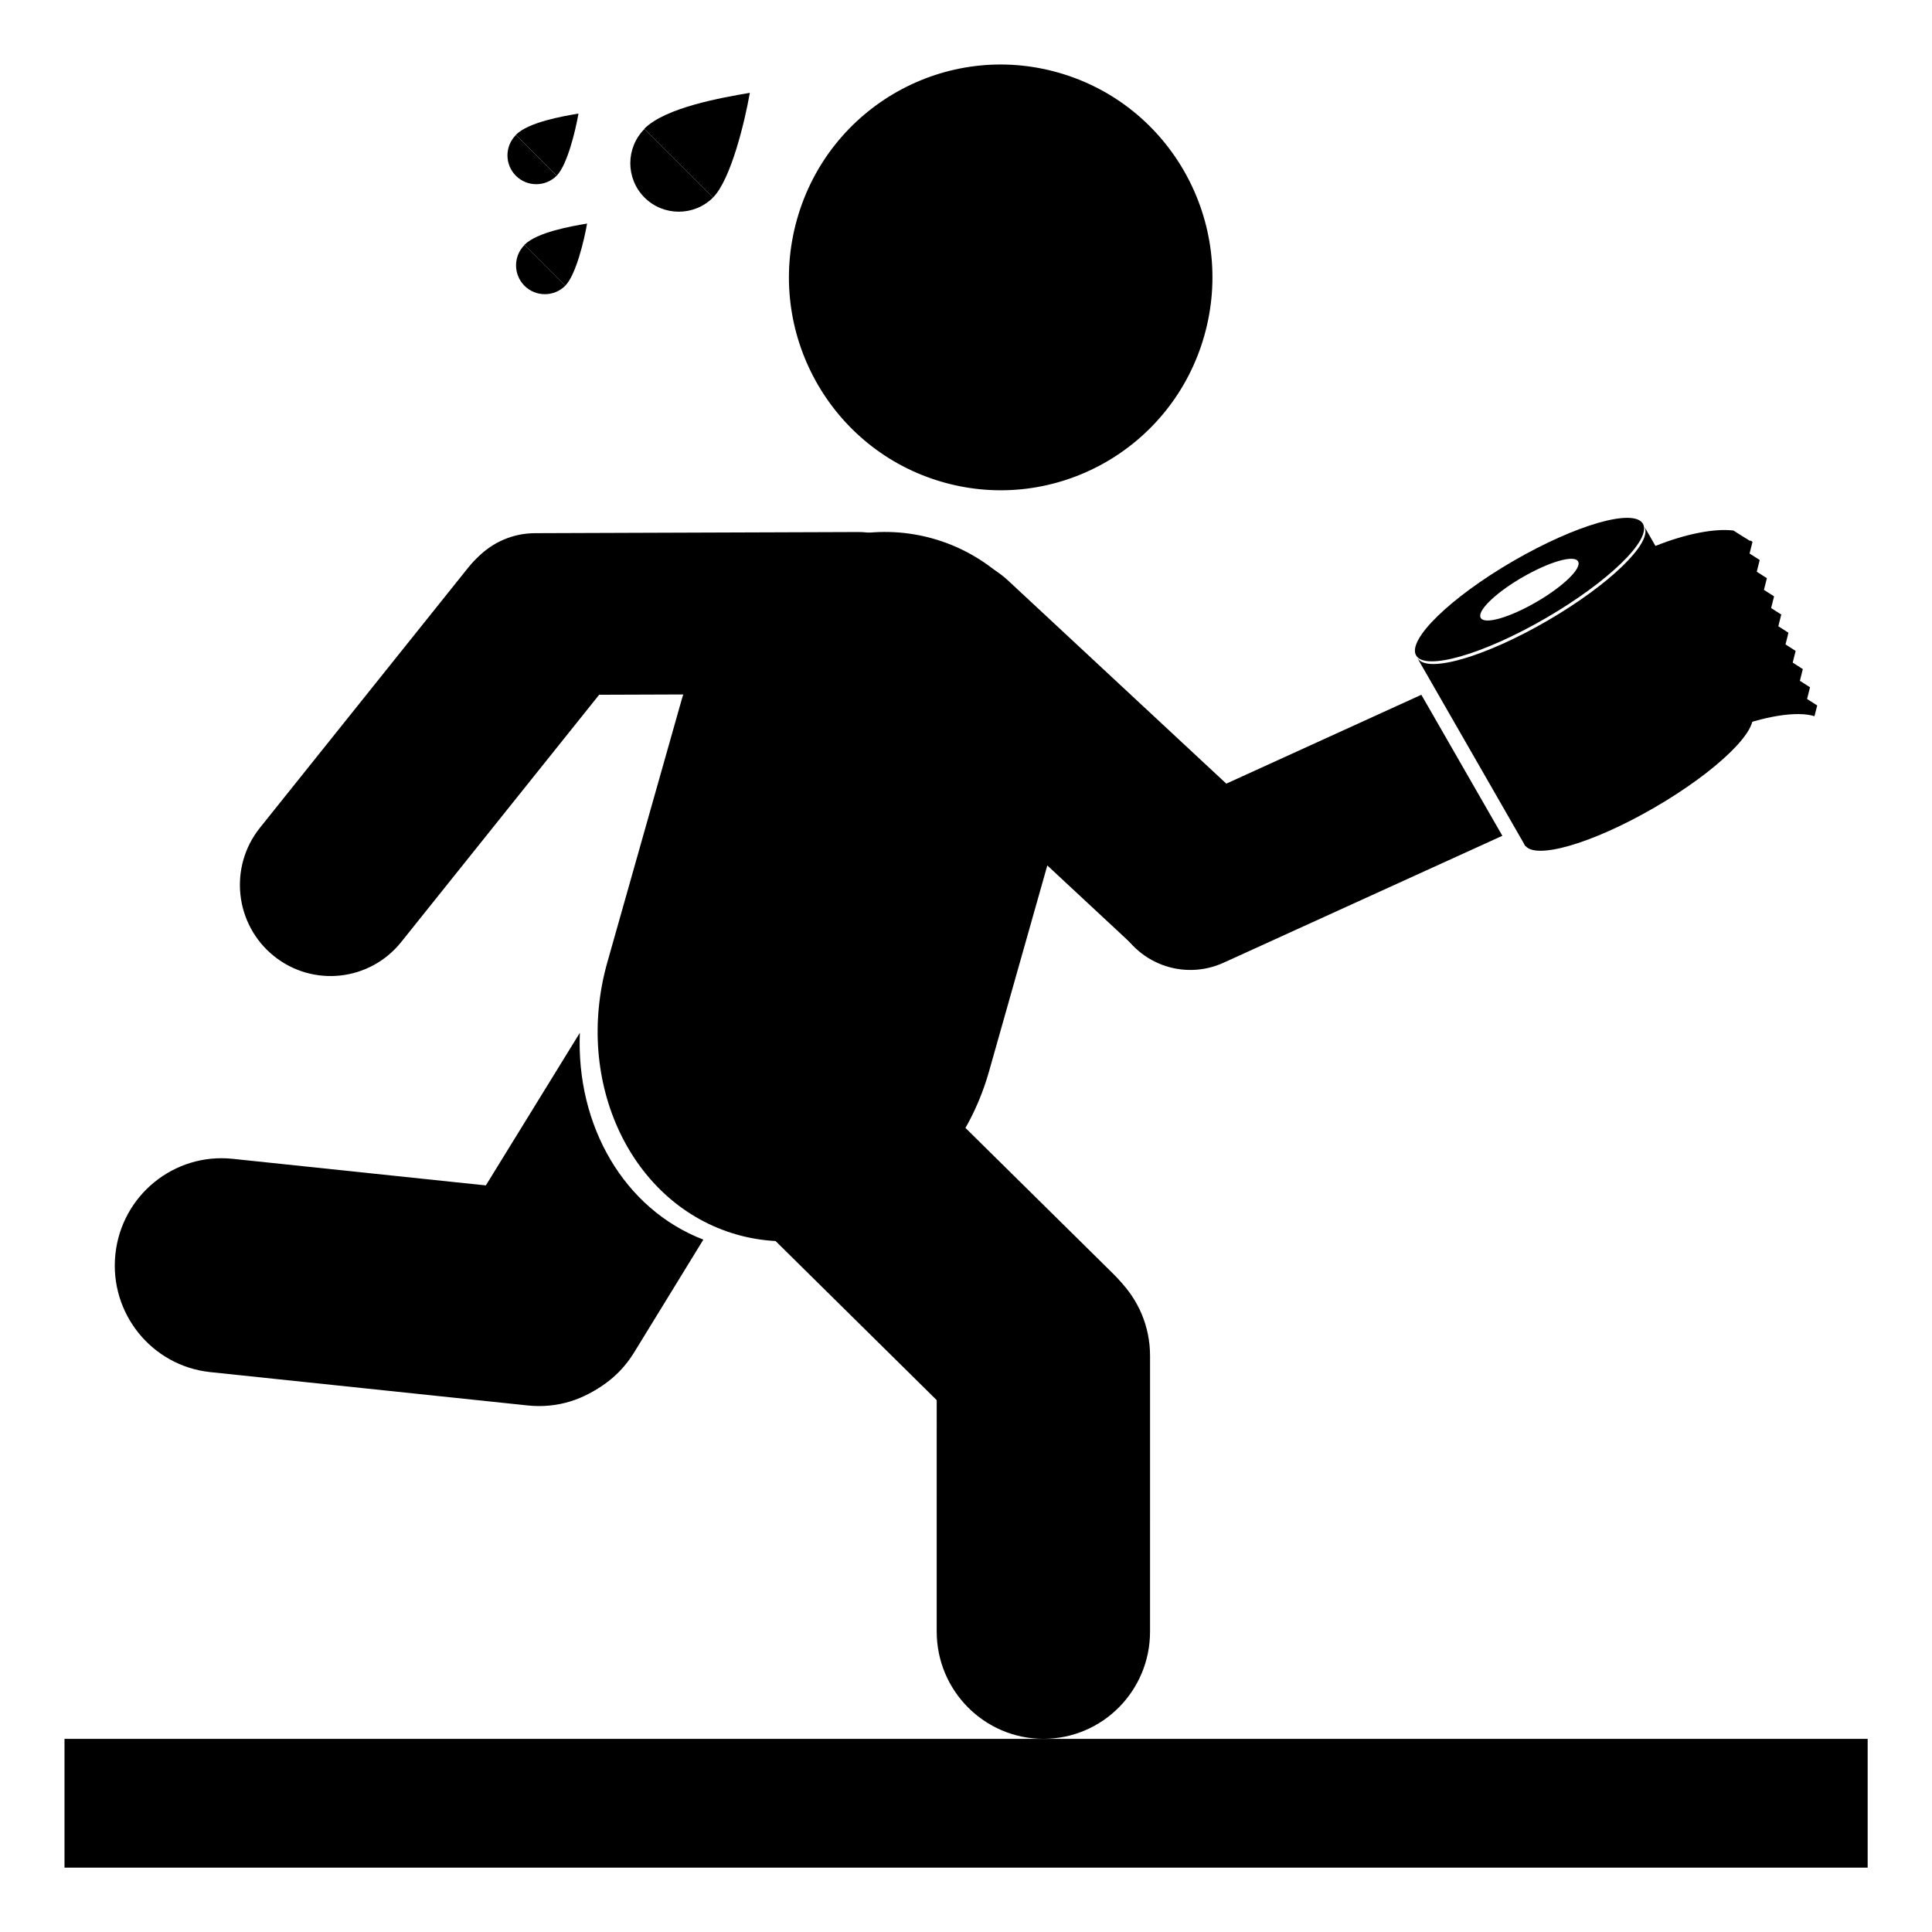
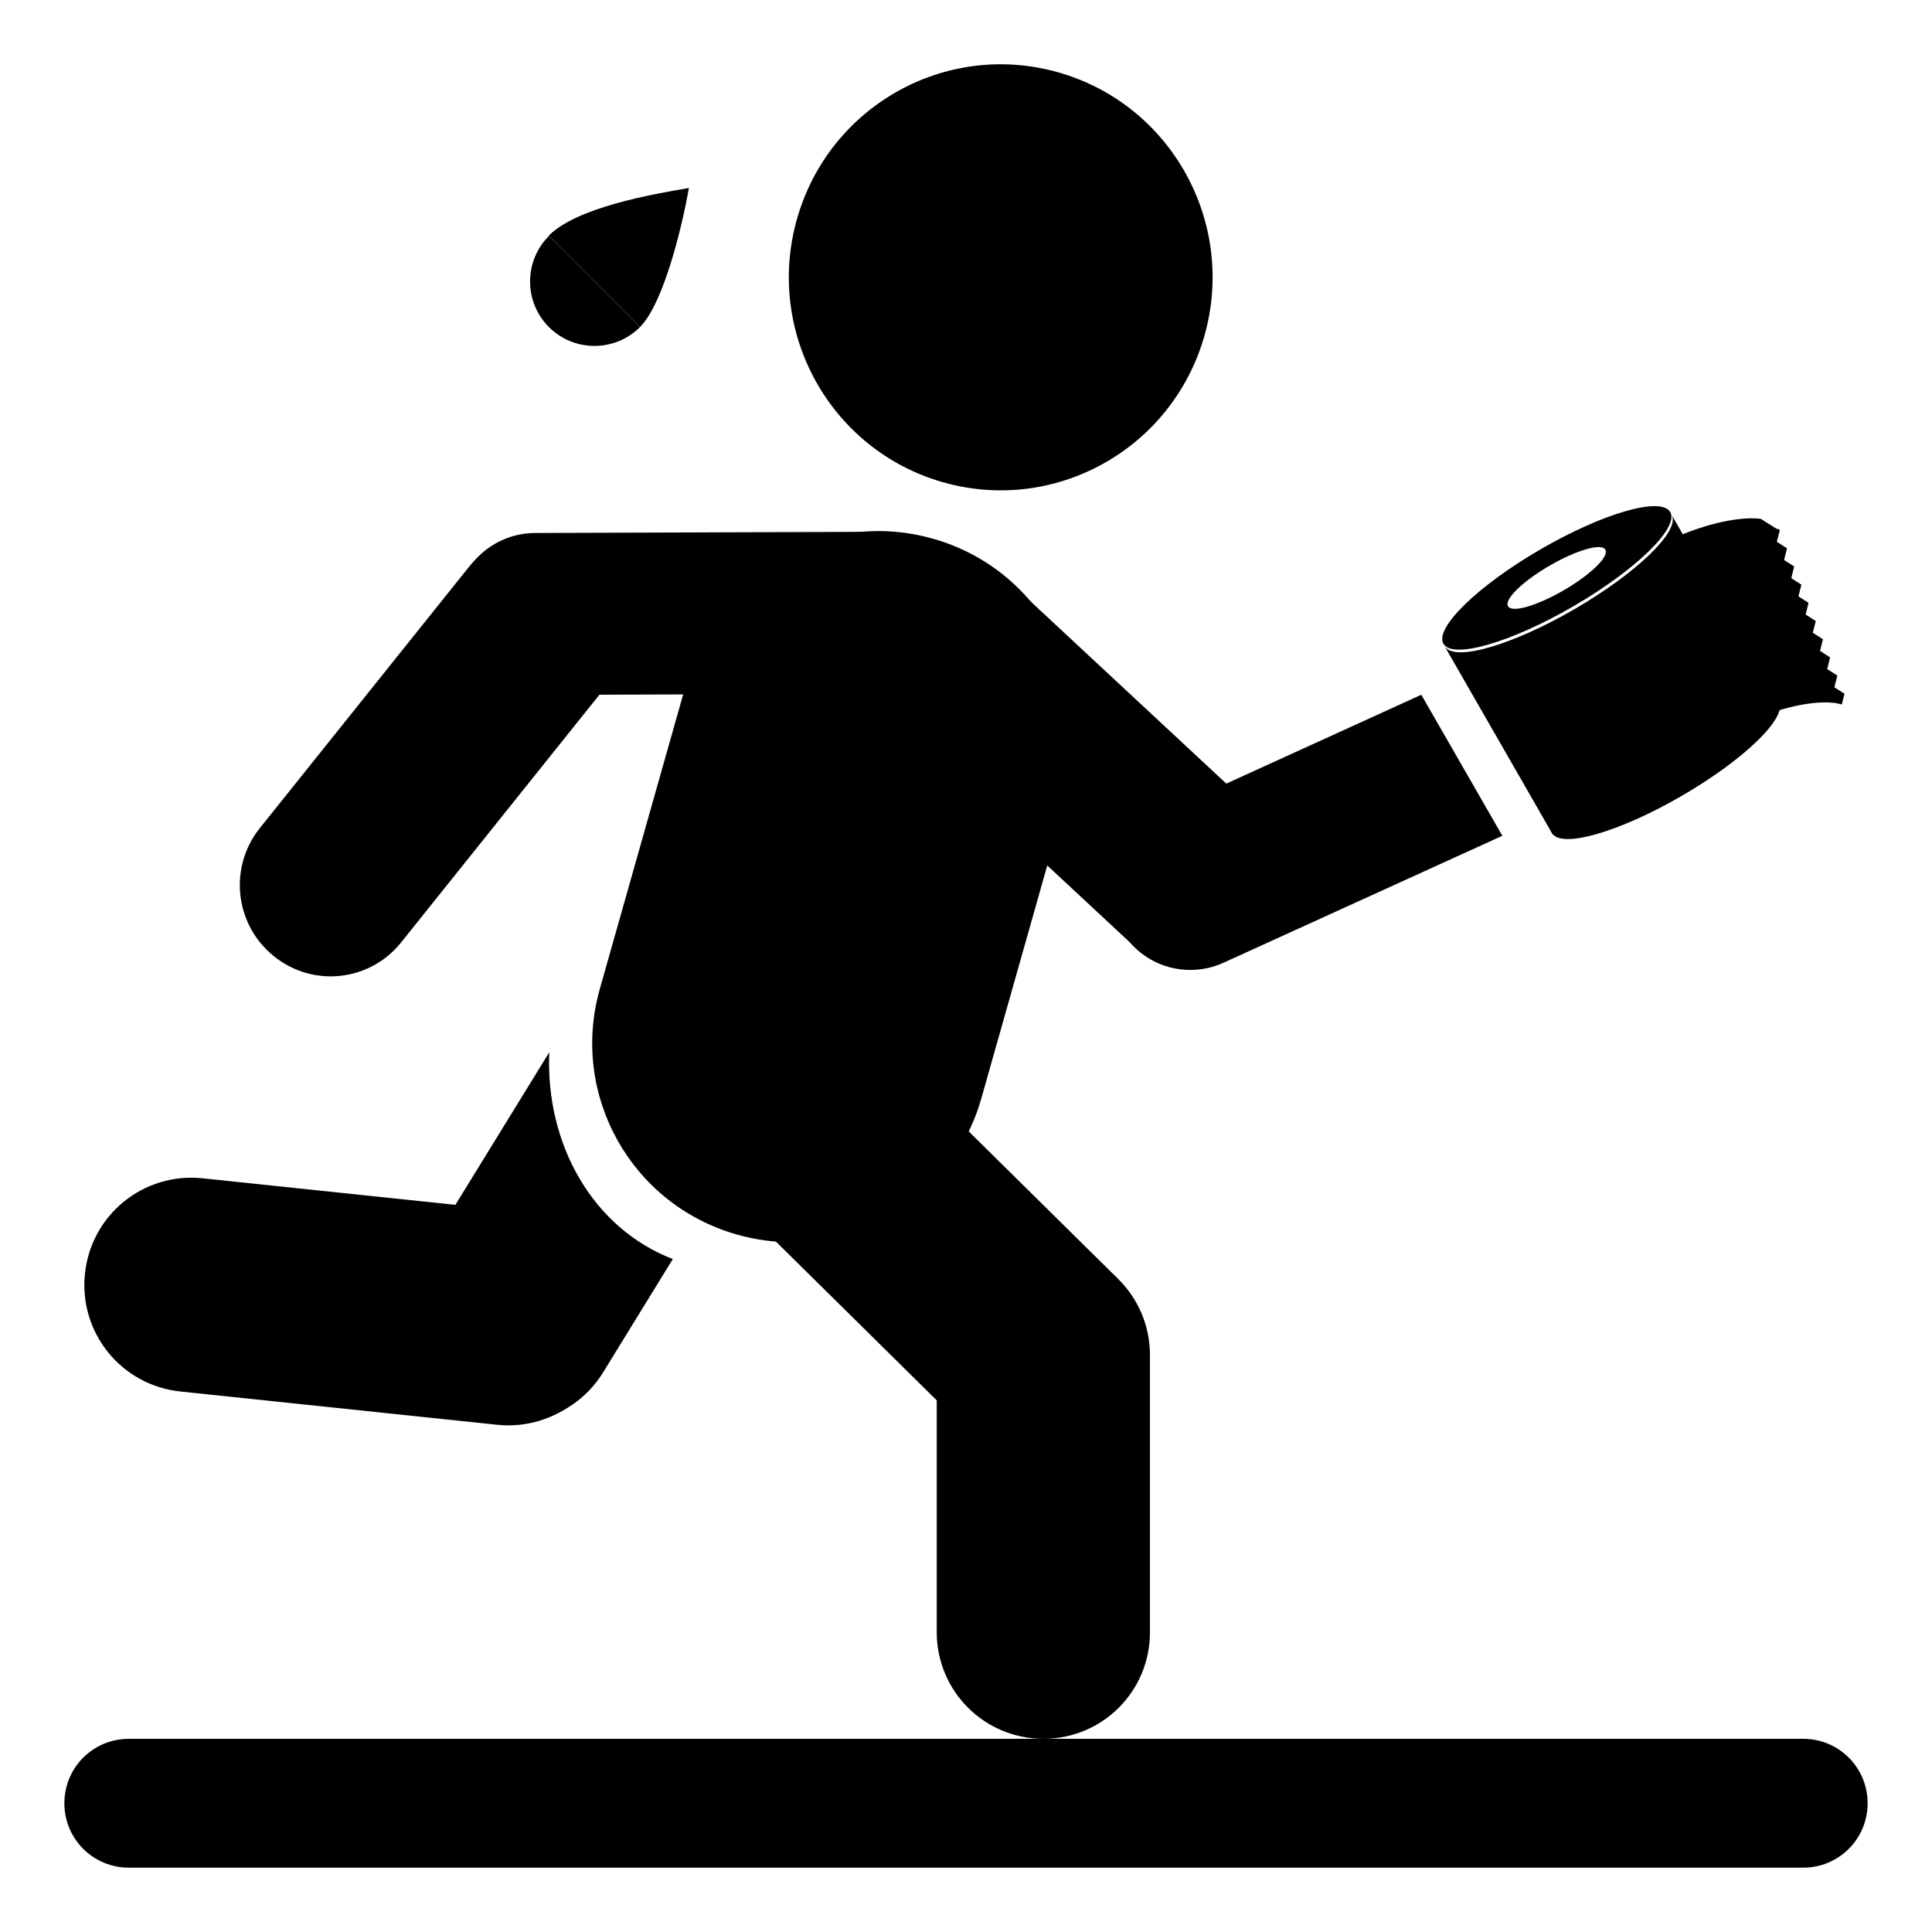
<svg xmlns="http://www.w3.org/2000/svg" width="90" height="90" viewBox="0 0 23.812 23.812" version="1.1" id="svg4824">
  <defs id="defs4818" />
  <g id="layer1" transform="translate(0,-273.1875)" style="display:none">
    <g id="g6026" transform="matrix(2.929756,0,0,2.929756,-15.08184,-571.4974)">
      <g transform="matrix(0.137434,0,0,0.139883,-21.64577,200.4228)" id="g6048">
        <circle style="display:inline;fill:#000000;fill-opacity:1;stroke-width:0.296" id="path3926-8-63-3-0-7" cx="509.161" cy="482.003" r="2.198" transform="rotate(29.48316)" />
        <rect style="display:inline;fill:#000000;fill-opacity:1;stroke-width:0.287" id="rect3928-5-2-1-21-0" width="4.118" height="7.467" x="507.169" y="484.791" ry="2.337" rx="2.059" transform="rotate(29.48316)" />
-         <rect style="display:inline;opacity:1;vector-effect:none;fill:#000000;fill-opacity:1;stroke:none;stroke-width:0.351;stroke-linecap:butt;stroke-linejoin:miter;stroke-miterlimit:4;stroke-dasharray:none;stroke-dashoffset:0;stroke-opacity:1" id="rect5121-5-3-7-5-4-0-9" width="2.213" height="7.145" x="-695.549" y="135.582" ry="1.107" transform="rotate(-95.46031)" />
-         <rect style="display:inline;opacity:1;vector-effect:none;fill:#000000;fill-opacity:1;stroke:none;stroke-width:0.279;stroke-linecap:butt;stroke-linejoin:miter;stroke-miterlimit:4;stroke-dasharray:none;stroke-dashoffset:0;stroke-opacity:1" id="rect5121-1-8-3-2-5-3" width="1.882" height="5.331" x="356.045" y="605.529" ry="0.941" transform="matrix(-0.6774779,0.7355431,0.7355431,0.6774779,0,0)" />
-         <rect style="display:inline;opacity:1;vector-effect:none;fill:#000000;fill-opacity:1;stroke:none;stroke-width:0.256;stroke-linecap:butt;stroke-linejoin:miter;stroke-miterlimit:4;stroke-dasharray:none;stroke-dashoffset:0;stroke-opacity:1" id="rect5121-6-38-9-7-0-1-6" width="1.672" height="5.025" x="-707.698" y="-7.054" transform="matrix(-0.2889322,-0.9573495,-0.9573503,0.2889298,0,0)" ry="0.836" />
-         <rect style="display:inline;opacity:1;vector-effect:none;fill:#000000;fill-opacity:1;stroke:none;stroke-width:0.351;stroke-linecap:butt;stroke-linejoin:miter;stroke-miterlimit:4;stroke-dasharray:none;stroke-dashoffset:0;stroke-opacity:1" id="rect5121-5-3-7-5-4-6-1-0" width="2.213" height="7.145" x="590.11" y="389.774" ry="1.107" transform="rotate(39.53969)" />
+         <rect style="display:inline;opacity:1;vector-effect:none;fill:#000000;fill-opacity:1;stroke:none;stroke-width:0.351;stroke-linecap:butt;stroke-linejoin:miter;stroke-miterlimit:4;stroke-dasharray:none;stroke-dashoffset:0;stroke-opacity:1" id="rect5121-5-3-7-5-4-0-9" width="2.213" height="7.145" x="-695.549" y="135.582" ry="1.107" transform="rotate(-95.46031)" rx="1.107" />
+         <rect style="display:inline;opacity:1;vector-effect:none;fill:#000000;fill-opacity:1;stroke:none;stroke-width:0.279;stroke-linecap:butt;stroke-linejoin:miter;stroke-miterlimit:4;stroke-dasharray:none;stroke-dashoffset:0;stroke-opacity:1" id="rect5121-1-8-3-2-5-3" width="1.882" height="5.331" x="356.045" y="605.529" ry="0.941" transform="matrix(-0.6774779,0.7355431,0.7355431,0.6774779,0,0)" rx="0.941" />
+         <rect style="display:inline;opacity:1;vector-effect:none;fill:#000000;fill-opacity:1;stroke:none;stroke-width:0.256;stroke-linecap:butt;stroke-linejoin:miter;stroke-miterlimit:4;stroke-dasharray:none;stroke-dashoffset:0;stroke-opacity:1" id="rect5121-6-38-9-7-0-1-6" width="1.672" height="5.025" x="-707.698" y="-7.054" transform="matrix(-0.2889322,-0.9573495,-0.9573503,0.2889298,0,0)" ry="0.836" rx="0.836" />
+         <rect style="display:inline;opacity:1;vector-effect:none;fill:#000000;fill-opacity:1;stroke:none;stroke-width:0.351;stroke-linecap:butt;stroke-linejoin:miter;stroke-miterlimit:4;stroke-dasharray:none;stroke-dashoffset:0;stroke-opacity:1" id="rect5121-5-3-7-5-4-6-1-0" width="2.213" height="7.145" x="590.11" y="389.774" ry="1.107" transform="rotate(39.53969)" rx="1.107" />
      </g>
-       <rect ry="0.163" rx="0" y="295.984" x="5.307" height="0.325" width="2.39" id="rect7509-2" style="display:inline;opacity:1;vector-effect:none;fill:#000000;fill-opacity:1;stroke:none;stroke-width:0.023;stroke-linecap:butt;stroke-linejoin:miter;stroke-miterlimit:4;stroke-dasharray:0.185, 0.046, 0.023, 0.046;stroke-dashoffset:0;stroke-opacity:1" />
+       <rect ry="0.163" rx="0.163" y="295.984" x="5.307" height="0.325" width="2.39" id="rect7509-2" style="display:inline;opacity:1;vector-effect:none;fill:#000000;fill-opacity:1;stroke:none;stroke-width:0.023;stroke-linecap:butt;stroke-linejoin:miter;stroke-miterlimit:4;stroke-dasharray:0.185, 0.046, 0.023, 0.046;stroke-dashoffset:0;stroke-opacity:1" />
      <path transform="scale(1,-1)" d="m 7.594,-296.056 a 0.604,0.614 0 0 1 -0.604,0.604 l 0,-0.614 z" id="path7513-0" style="display:inline;opacity:1;vector-effect:none;fill:#000000;fill-opacity:1;stroke:none;stroke-width:0.164;stroke-linecap:butt;stroke-linejoin:miter;stroke-miterlimit:4;stroke-dasharray:1.312, 0.328, 0.164, 0.328;stroke-dashoffset:0;stroke-opacity:1" />
    </g>
  </g>
  <g id="layer2" style="display:inline" transform="translate(0,17.4625)">
-     <g id="g6092" transform="matrix(3,0,0,3,0,-13.49376)">
-       <g transform="translate(0.00304638)" id="g6003">
-         <g id="g5704" transform="matrix(1.115106,0,0,1.121016,-0.9772953,-0.2881688)">
-           <circle transform="rotate(15.88189)" r="0.78" cy="-1.158" cx="4.412" id="path3926-8-63-3-0-3" style="display:inline;fill:#000000;fill-opacity:1;stroke-width:0.105" />
-           <rect transform="rotate(15.88189)" rx="0.731" ry="0.83" y="-0.169" x="3.705" height="2.651" width="1.462" id="rect3928-5-2-1-21-6" style="display:inline;fill:#000000;fill-opacity:1;stroke-width:0.102" />
-           <rect transform="matrix(0.7013409,-0.712826,0.713452,0.7007041,0,0)" ry="0.393" y="4.771" x="0.028" height="1.797" width="0.786" id="rect5121-5-3-7-5-4-0-7" style="display:inline;opacity:1;vector-effect:none;fill:#000000;fill-opacity:1;stroke:none;stroke-width:0.105;stroke-linecap:butt;stroke-linejoin:miter;stroke-miterlimit:4;stroke-dasharray:none;stroke-dashoffset:0;stroke-opacity:1" />
-           <rect transform="matrix(-0.6793872,0.73378,0.73378,0.6793872,0,0)" ry="0.334" y="3.851" x="-2.233" height="1.892" width="0.668" id="rect5121-1-8-3-2-5-5" style="display:inline;opacity:1;vector-effect:none;fill:#000000;fill-opacity:1;stroke:none;stroke-width:0.099;stroke-linecap:butt;stroke-linejoin:miter;stroke-miterlimit:4;stroke-dasharray:none;stroke-dashoffset:0;stroke-opacity:1" />
-           <path id="rect5121-6-38-9-7-0-1-3" transform="matrix(0.2645833,0,0,0.2645833,0,-1.587497)" d="m 25.037,10.662 a 0.182,0.727 60 0 1 0.002,0.014 0.182,0.727 60 0 0 -0.002,-0.014 z m -1.943,1.473 -3.68,1.668 c -0.566,0.257 -0.813,0.919 -0.557,1.484 0.257,0.566 0.919,0.815 1.484,0.559 l 3.881,-1.758 z" style="display:inline;opacity:1;vector-effect:none;fill:#000000;fill-opacity:1;stroke:none;stroke-width:0.343;stroke-linecap:butt;stroke-linejoin:miter;stroke-miterlimit:4;stroke-dasharray:none;stroke-dashoffset:0;stroke-opacity:1" />
-           <rect transform="matrix(0.7790372,0.6269777,0.6269777,-0.7790372,0,0)" ry="0.334" y="-0.83" x="2.75" height="1.892" width="0.668" id="rect5121-1-8-3-2-5-5-6" style="display:inline;opacity:1;vector-effect:none;fill:#000000;fill-opacity:1;stroke:none;stroke-width:0.099;stroke-linecap:butt;stroke-linejoin:miter;stroke-miterlimit:4;stroke-dasharray:none;stroke-dashoffset:0;stroke-opacity:1" />
-           <rect ry="0.297" transform="matrix(-0.0035283,-0.9999938,-0.9999938,0.0035258,0,0)" y="-4.328" x="-1.634" height="1.784" width="0.593" id="rect5121-6-38-9-7-0-1-3-2" style="display:inline;opacity:1;vector-effect:none;fill:#000000;fill-opacity:1;stroke:none;stroke-width:0.091;stroke-linecap:butt;stroke-linejoin:miter;stroke-miterlimit:4;stroke-dasharray:none;stroke-dashoffset:0;stroke-opacity:1" />
-           <rect transform="matrix(0.9999995,9.4505131e-4,-5.2097268e-5,1,0,0)" ry="0.393" y="3.648" x="4.325" height="1.797" width="0.786" id="rect5121-5-3-7-5-4-0-7-2" style="display:inline;opacity:1;vector-effect:none;fill:#000000;fill-opacity:1;stroke:none;stroke-width:0.105;stroke-linecap:butt;stroke-linejoin:miter;stroke-miterlimit:4;stroke-dasharray:none;stroke-dashoffset:0;stroke-opacity:1" />
-           <path id="rect5121-5-3-7-5-4-0-7-2-7" d="M 3.01,2.862 2.54,3.621 C 2.426,3.806 2.483,4.047 2.668,4.162 2.853,4.276 3.094,4.22 3.209,4.035 L 3.465,3.62 C 3.173,3.508 2.996,3.203 3.01,2.862 Z" style="display:inline;opacity:1;vector-effect:none;fill:#000000;fill-opacity:1;stroke:none;stroke-width:0.105;stroke-linecap:butt;stroke-linejoin:miter;stroke-miterlimit:4;stroke-dasharray:none;stroke-dashoffset:0;stroke-opacity:1" />
-           <rect transform="matrix(-0.1046217,0.9945121,-0.9945865,-0.1039116,0,0)" ry="0.393" y="-3.639" x="3.126" height="1.963" width="0.786" id="rect5121-5-3-7-5-4-0-7-2-7-0" style="display:inline;opacity:1;vector-effect:none;fill:#000000;fill-opacity:1;stroke:none;stroke-width:0.11;stroke-linecap:butt;stroke-linejoin:miter;stroke-miterlimit:4;stroke-dasharray:none;stroke-dashoffset:0;stroke-opacity:1" />
+     <g id="g4726" transform="matrix(0.3333333,0,0,0.3333333,0.5291667,3.704168)" style="stroke-width:3">
+       <g id="g4644" transform="matrix(3,0,0,3,3.175,-15.87501)" style="stroke-width:1">
+         <g id="g4619" style="stroke-width:1">
+           <ellipse ry="2.624" rx="2.612" transform="matrix(0.9614453,0.2749962,-0.2723197,0.9622068,0,0)" cy="-14.932" cx="6.948" id="path3926-8-63-3-0-3" style="display:inline;fill:#000000;fill-opacity:1;stroke-width:0.353" />
+           <path style="display:inline;fill:#000000;fill-opacity:1;stroke-width:0.341" d="m 7.028,-11.605 c 1.355,0 2.446,1.091 2.446,2.446 v 4.018 c 0,1.355 -1.091,2.446 -2.446,2.446 -1.355,0 -2.446,-1.091 -2.446,-2.446 v -4.018 c 0,-1.355 1.091,-2.446 2.446,-2.446 z" id="rect3928-5-2-1-21-6" transform="matrix(0.9614453,0.2749962,-0.2723197,0.9622068,0,0)" />
+           <path style="display:inline;opacity:1;vector-effect:none;fill:#000000;fill-opacity:1;stroke:none;stroke-width:0.352;stroke-linecap:butt;stroke-linejoin:miter;stroke-miterlimit:4;stroke-dasharray:none;stroke-dashoffset:0;stroke-opacity:1" d="m 7.329,3.844 c 0.73,0 1.318,0.588 1.318,1.318 v 3.393 c 0,0.73 -0.588,1.318 -1.318,1.318 -0.73,0 -1.318,-0.588 -1.318,-1.318 V 5.162 c 0,-0.73 0.588,-1.318 1.318,-1.318 z" id="rect5121-5-3-7-5-4-0-7" transform="matrix(0.6994548,-0.7146769,0.7115978,0.7025871,0,0)" />
+           <path style="display:inline;opacity:1;vector-effect:none;fill:#000000;fill-opacity:1;stroke:none;stroke-width:0.333;stroke-linecap:butt;stroke-linejoin:miter;stroke-miterlimit:4;stroke-dasharray:none;stroke-dashoffset:0;stroke-opacity:1" d="m -12.646,0.946 c 0.621,0 1.121,0.5 1.121,1.121 v 4.105 c 0,0.621 -0.5,1.121 -1.121,1.121 -0.621,0 -1.121,-0.5 -1.121,-1.121 V 2.066 c 0,-0.621 0.5,-1.121 1.121,-1.121 z" id="rect5121-1-8-3-2-5-5" transform="matrix(-0.6774516,0.7355674,0.7319867,0.6813189,0,0)" />
+           <path id="rect5121-6-38-9-7-0-1-3" d="m 17.65,-8.622 a 0.162,0.645 59.851 0 1 0.002,0.012 0.162,0.645 59.851 0 0 -0.002,-0.012 z m -1.72,1.31 -3.257,1.484 c -0.501,0.228 -0.72,0.817 -0.493,1.321 0.227,0.504 0.813,0.725 1.314,0.497 l 3.435,-1.564 z" style="display:inline;opacity:1;vector-effect:none;fill:#000000;fill-opacity:1;stroke:none;stroke-width:0.304;stroke-linecap:butt;stroke-linejoin:miter;stroke-miterlimit:4;stroke-dasharray:none;stroke-dashoffset:0;stroke-opacity:1" />
+           <path style="display:inline;opacity:1;vector-effect:none;fill:#000000;fill-opacity:1;stroke:none;stroke-width:0.333;stroke-linecap:butt;stroke-linejoin:miter;stroke-miterlimit:4;stroke-dasharray:none;stroke-dashoffset:0;stroke-opacity:1" d="m -1.162,4.304 c 0.62,0 1.12,0.499 1.12,1.12 v 4.111 c 0,0.62 -0.499,1.12 -1.12,1.12 -0.62,0 -1.12,-0.499 -1.12,-1.12 V 5.424 c 0,-0.62 0.499,-1.12 1.12,-1.12 z" id="rect5121-1-8-3-2-5-5-6" transform="matrix(0.7774149,0.6289881,0.6249653,-0.7806525,0,0)" />
+           <path style="display:inline;opacity:1;vector-effect:none;fill:#000000;fill-opacity:1;stroke:none;stroke-width:0.304;stroke-linecap:butt;stroke-linejoin:miter;stroke-miterlimit:4;stroke-dasharray:none;stroke-dashoffset:0;stroke-opacity:1" d="m 8.29,-10.012 c 0.553,0 0.998,0.445 0.998,0.998 v 3.972 c 0,0.553 -0.445,0.998 -0.998,0.998 -0.553,0 -0.998,-0.445 -0.998,-0.998 v -3.972 c 0,-0.553 0.445,-0.998 0.998,-0.998 z" id="rect5121-6-38-9-7-0-1-3-2" transform="matrix(-0.0035097,-0.9999938,-0.9999937,0.00354449,0,0)" />
+           <path style="display:inline;opacity:1;vector-effect:none;fill:#000000;fill-opacity:1;stroke:none;stroke-width:0.352;stroke-linecap:butt;stroke-linejoin:miter;stroke-miterlimit:4;stroke-dasharray:none;stroke-dashoffset:0;stroke-opacity:1" d="m 11.272,-0.499 c 0.728,0 1.314,0.586 1.314,1.314 V 4.231 c 0,0.728 -0.586,1.314 -1.314,1.314 -0.728,0 -1.314,-0.586 -1.314,-1.314 V 0.815 c 0,-0.728 0.586,-1.314 1.314,-1.314 z" id="rect5121-5-3-7-5-4-0-7-2" transform="matrix(0.9999995,9.5005958e-4,-5.1822606e-5,1,0,0)" />
+           <path id="rect5121-5-3-7-5-4-0-7-2-7" d="M 5.182,-2.905 3.612,-0.354 C 3.229,0.269 3.42,1.08 4.039,1.466 4.658,1.851 5.464,1.661 5.847,1.038 L 6.705,-0.357 C 5.727,-0.734 5.135,-1.759 5.182,-2.905 Z" style="display:inline;opacity:1;vector-effect:none;fill:#000000;fill-opacity:1;stroke:none;stroke-width:0.352;stroke-linecap:butt;stroke-linejoin:miter;stroke-miterlimit:4;stroke-dasharray:none;stroke-dashoffset:0;stroke-opacity:1" />
+           <path style="display:inline;opacity:1;vector-effect:none;fill:#000000;fill-opacity:1;stroke:none;stroke-width:0.367;stroke-linecap:butt;stroke-linejoin:miter;stroke-miterlimit:4;stroke-dasharray:none;stroke-dashoffset:0;stroke-opacity:1" d="m -0.119,-6.01 c 0.732,0 1.321,0.589 1.321,1.321 v 3.924 c 0,0.732 -0.589,1.321 -1.321,1.321 -0.732,0 -1.321,-0.589 -1.321,-1.321 V -4.689 c 0,-0.732 0.589,-1.321 1.321,-1.321 z" id="rect5121-5-3-7-5-4-0-7-2-7-0" transform="matrix(-0.1040761,0.9945693,-0.9945295,-0.1044564,0,0)" />
        </g>
-         <g id="g5692" transform="matrix(1.200883,0,0,1.207248,-1.503403,-0.4604359)">
+         <g style="stroke-width:1" id="g5692" transform="matrix(3.602648,0,0,3.621742,-5.75205,-13.43178)">
          <path id="path4898" d="M 6.426,1.195 A 0.112,0.448 60 0 0 6.094,1.516 0.112,0.448 60 0 0 6.538,1.389 0.112,0.448 60 0 0 6.87,1.068 0.112,0.448 60 0 0 6.426,1.195 Z m 0.02,0.062 A 0.048,0.192 60 0 1 6.458,1.25 0.048,0.192 60 0 1 6.648,1.196 0.048,0.192 60 0 1 6.506,1.334 0.048,0.192 60 0 1 6.315,1.388 0.048,0.192 60 0 1 6.446,1.257 Z" style="fill:#000000;fill-opacity:1;stroke:none;stroke-width:0.159;stroke-linecap:butt;stroke-linejoin:miter;stroke-miterlimit:4;stroke-dasharray:none;stroke-dashoffset:0.24;stroke-opacity:1" />
-           <g transform="rotate(-30,8.76048,2.718253)" id="g5302">
+           <g style="stroke-width:1" transform="rotate(-30,8.76048,2.718253)" id="g5302">
            <path style="display:inline;fill:#000000;fill-opacity:1;stroke:none;stroke-width:0.778;stroke-linecap:butt;stroke-linejoin:miter;stroke-miterlimit:4;stroke-dasharray:none;stroke-opacity:1" d="m 26.652,7.346 v 2.787 h 3.387 V 7.346 A 1.693,0.423 0 0 1 28.346,7.762 1.693,0.423 0 0 1 26.654,7.346 Z m 0.969,0 a 0.727,0.182 0 0 0 0.01,0.023 0.727,0.182 0 0 1 -0.01,-0.023 z m 1.449,0.004 a 0.727,0.182 0 0 1 -0.004,0.014 0.727,0.182 0 0 0 0.004,-0.014 z" transform="matrix(0.2645833,0,0,0.2645833,0,-1.587497)" id="rect4576-3" />
            <ellipse style="display:inline;fill:#000000;fill-opacity:1;stroke:none;stroke-width:0.159;stroke-linecap:butt;stroke-linejoin:miter;stroke-miterlimit:4;stroke-dasharray:none;stroke-dashoffset:0.24;stroke-opacity:1" id="path4898-3" cx="7.5" cy="1.088" rx="0.448" ry="0.112" />
          </g>
-           <g transform="matrix(0.8593564,-0.3415257,0.3415257,0.8593564,-0.1689793,3.021098)" id="g5683">
+           <g style="stroke-width:1" transform="matrix(0.8593564,-0.3415257,0.3415257,0.8593564,-0.1689793,3.021098)" id="g5683">
            <path style="fill:#000000;fill-opacity:1;stroke:none;stroke-width:0.179;stroke-linecap:butt;stroke-linejoin:miter;stroke-miterlimit:4;stroke-dasharray:none;stroke-dashoffset:0.24;stroke-opacity:1" d="m 7.865,1.056 v 0.615 a 0.337,0.113 0 0 1 0.006,0 0.337,0.113 0 0 1 0.311,0.07 l 0.024,-0.033 -0.026,-0.036 0.026,-0.036 -0.026,-0.036 0.026,-0.036 -0.026,-0.036 0.026,-0.036 -0.026,-0.036 0.026,-0.036 -0.026,-0.036 0.026,-0.036 -0.026,-0.036 0.026,-0.036 -0.026,-0.036 0.026,-0.036 -0.026,-0.036 0.026,-0.036 -0.026,-0.036 0.026,-0.036 -0.005,-0.007 z" id="rect5221" />
            <path style="display:inline;fill:#000000;fill-opacity:1;stroke:none;stroke-width:0.137;stroke-linecap:butt;stroke-linejoin:miter;stroke-miterlimit:4;stroke-dasharray:none;stroke-dashoffset:0.24;stroke-opacity:1" d="m 7.865,0.94 v 0.224 a 0.334,0.112 0 0 0 0.006,0 0.334,0.112 0 0 0 0.275,-0.048 l 0.001,-5.168e-4 0.056,-0.056 -0.005,-0.007 -0.018,-0.024 -0.008,-0.011 -0.016,-0.022 a 0.334,0.112 0 0 0 -0.285,-0.054 0.334,0.112 0 0 0 -0.006,0 z" id="path4898-3-2-2" />
          </g>
        </g>
-         <g id="g5970" transform="translate(0.09354432,0.1403165)">
-           <g style="display:inline;fill:#000000;fill-opacity:1" id="g5737-4" transform="matrix(0.8880049,0.8880049,-0.8880049,0.8880049,1.502735,-1.879285)">
-             <path style="fill:#000000;fill-opacity:1;stroke:none;stroke-width:0.194;stroke-linecap:butt;stroke-linejoin:miter;stroke-miterlimit:4;stroke-dasharray:none;stroke-dashoffset:0.24;stroke-opacity:1" d="M 4.244,5.781 A 0.6,0.6 0 0 0 4.844,6.381 0.6,0.6 0 0 0 5.443,5.781 Z" transform="matrix(0.2645833,0,0,0.2645833,0,-1.587497)" id="path5727-5" />
-             <path style="fill:#000000;fill-opacity:1;stroke:none;stroke-width:0.088;stroke-linecap:butt;stroke-linejoin:miter;stroke-miterlimit:4;stroke-dasharray:none;stroke-dashoffset:0.24;stroke-opacity:1" d="m 1.44,-0.058 h -0.318 c 0,-0.099 0.108,-0.252 0.161,-0.327 0.053,0.075 0.157,0.244 0.157,0.327 z" id="rect5729-2" />
-           </g>
-           <g style="display:inline;fill:#000000;fill-opacity:1" id="g5737-5" transform="matrix(0.5277213,0.5277213,-0.5277213,0.5277213,1.399774,-1.470601)">
-             <path style="fill:#000000;fill-opacity:1;stroke:none;stroke-width:0.194;stroke-linecap:butt;stroke-linejoin:miter;stroke-miterlimit:4;stroke-dasharray:none;stroke-dashoffset:0.24;stroke-opacity:1" d="M 4.244,5.781 A 0.6,0.6 0 0 0 4.844,6.381 0.6,0.6 0 0 0 5.443,5.781 Z" transform="matrix(0.2645833,0,0,0.2645833,0,-1.587497)" id="path5727-4" />
-             <path style="fill:#000000;fill-opacity:1;stroke:none;stroke-width:0.088;stroke-linecap:butt;stroke-linejoin:miter;stroke-miterlimit:4;stroke-dasharray:none;stroke-dashoffset:0.24;stroke-opacity:1" d="m 1.44,-0.058 h -0.318 c 0,-0.099 0.108,-0.252 0.161,-0.327 0.053,0.075 0.157,0.244 0.157,0.327 z" id="rect5729-7" />
-           </g>
-           <g style="display:inline;fill:#000000;fill-opacity:1" id="g5737-5-4" transform="matrix(0.5277213,0.5277213,-0.5277213,0.5277213,1.435078,-1.018698)">
-             <path style="fill:#000000;fill-opacity:1;stroke:none;stroke-width:0.194;stroke-linecap:butt;stroke-linejoin:miter;stroke-miterlimit:4;stroke-dasharray:none;stroke-dashoffset:0.24;stroke-opacity:1" d="M 4.244,5.781 A 0.6,0.6 0 0 0 4.844,6.381 0.6,0.6 0 0 0 5.443,5.781 Z" transform="matrix(0.2645833,0,0,0.2645833,0,-1.587497)" id="path5727-4-4" />
-             <path style="fill:#000000;fill-opacity:1;stroke:none;stroke-width:0.088;stroke-linecap:butt;stroke-linejoin:miter;stroke-miterlimit:4;stroke-dasharray:none;stroke-dashoffset:0.24;stroke-opacity:1" d="m 1.44,-0.058 h -0.318 c 0,-0.099 0.108,-0.252 0.161,-0.327 0.053,0.075 0.157,0.244 0.157,0.327 z" id="rect5729-7-3" />
-           </g>
+         <g transform="matrix(3.539754,3.539754,-3.539754,3.539754,0.9985624,-16.7368)" id="g5737-4" style="display:inline;fill:#000000;fill-opacity:1;stroke-width:0.753">
+           <path id="path5727-5" transform="matrix(0.2645833,0,0,0.2645833,0,-1.587497)" d="M 4.244,5.781 A 0.6,0.6 0 0 0 4.844,6.381 0.6,0.6 0 0 0 5.443,5.781 Z" style="fill:#000000;fill-opacity:1;stroke:none;stroke-width:0.146;stroke-linecap:butt;stroke-linejoin:miter;stroke-miterlimit:4;stroke-dasharray:none;stroke-dashoffset:0.24;stroke-opacity:1" />
+           <path id="rect5729-2" d="m 1.44,-0.058 h -0.318 c 0,-0.099 0.108,-0.252 0.161,-0.327 0.053,0.075 0.157,0.244 0.157,0.327 z" style="fill:#000000;fill-opacity:1;stroke:none;stroke-width:0.066;stroke-linecap:butt;stroke-linejoin:miter;stroke-miterlimit:4;stroke-dasharray:none;stroke-dashoffset:0.24;stroke-opacity:1" />
        </g>
+         <path id="rect5972" d="M -2.3841858e-7,5.556 H 20.637 c 0.44,0 0.794,0.354 0.794,0.794 0,0.44 -0.354,0.794 -0.794,0.794 H -2.3841858e-7 C -0.44,7.144 -0.794,6.79 -0.794,6.35 c 0,-0.44 0.354,-0.794 0.794,-0.794 z" style="fill:#000000;fill-opacity:1;stroke:none;stroke-width:0.339;stroke-linecap:butt;stroke-linejoin:miter;stroke-miterlimit:4;stroke-dasharray:none;stroke-dashoffset:0.24;stroke-opacity:1" />
      </g>
-       <rect rx="0" ry="0.265" y="5.821" x="0.265" height="0.529" width="7.408" id="rect5972" style="fill:#000000;fill-opacity:1;stroke:none;stroke-width:0.113;stroke-linecap:butt;stroke-linejoin:miter;stroke-miterlimit:4;stroke-dasharray:none;stroke-dashoffset:0.24;stroke-opacity:1" />
    </g>
  </g>
</svg>
